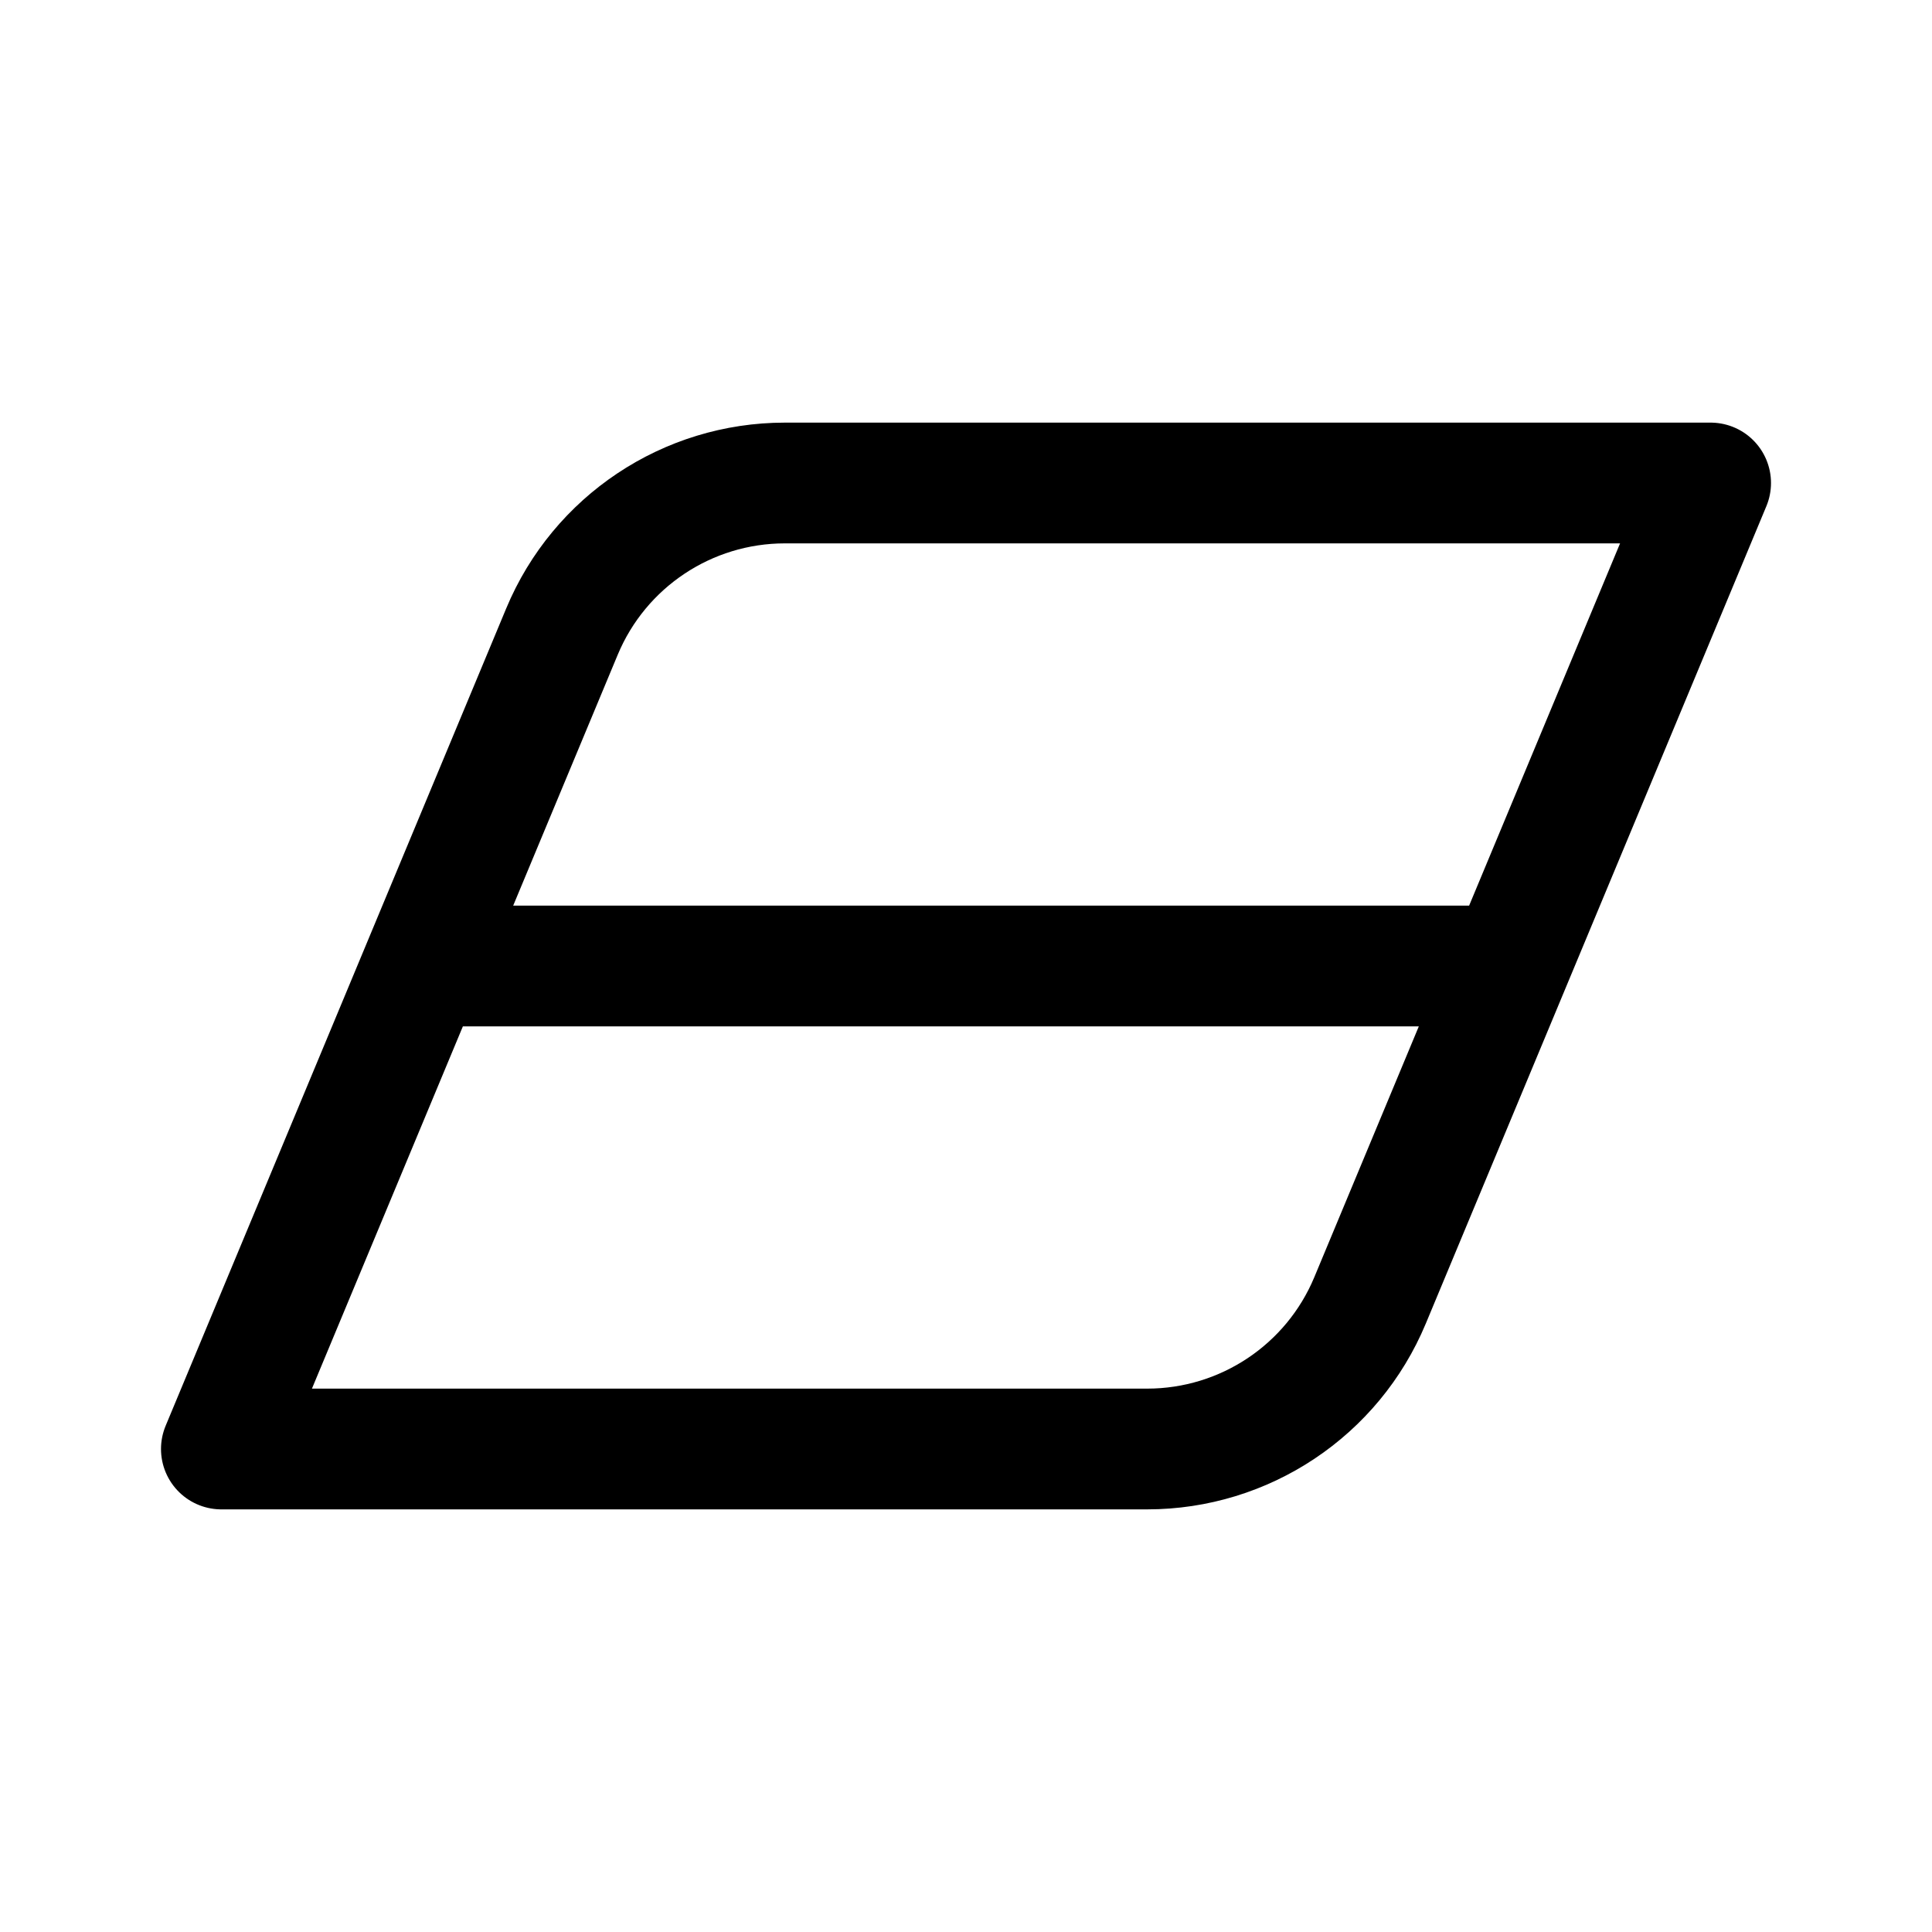
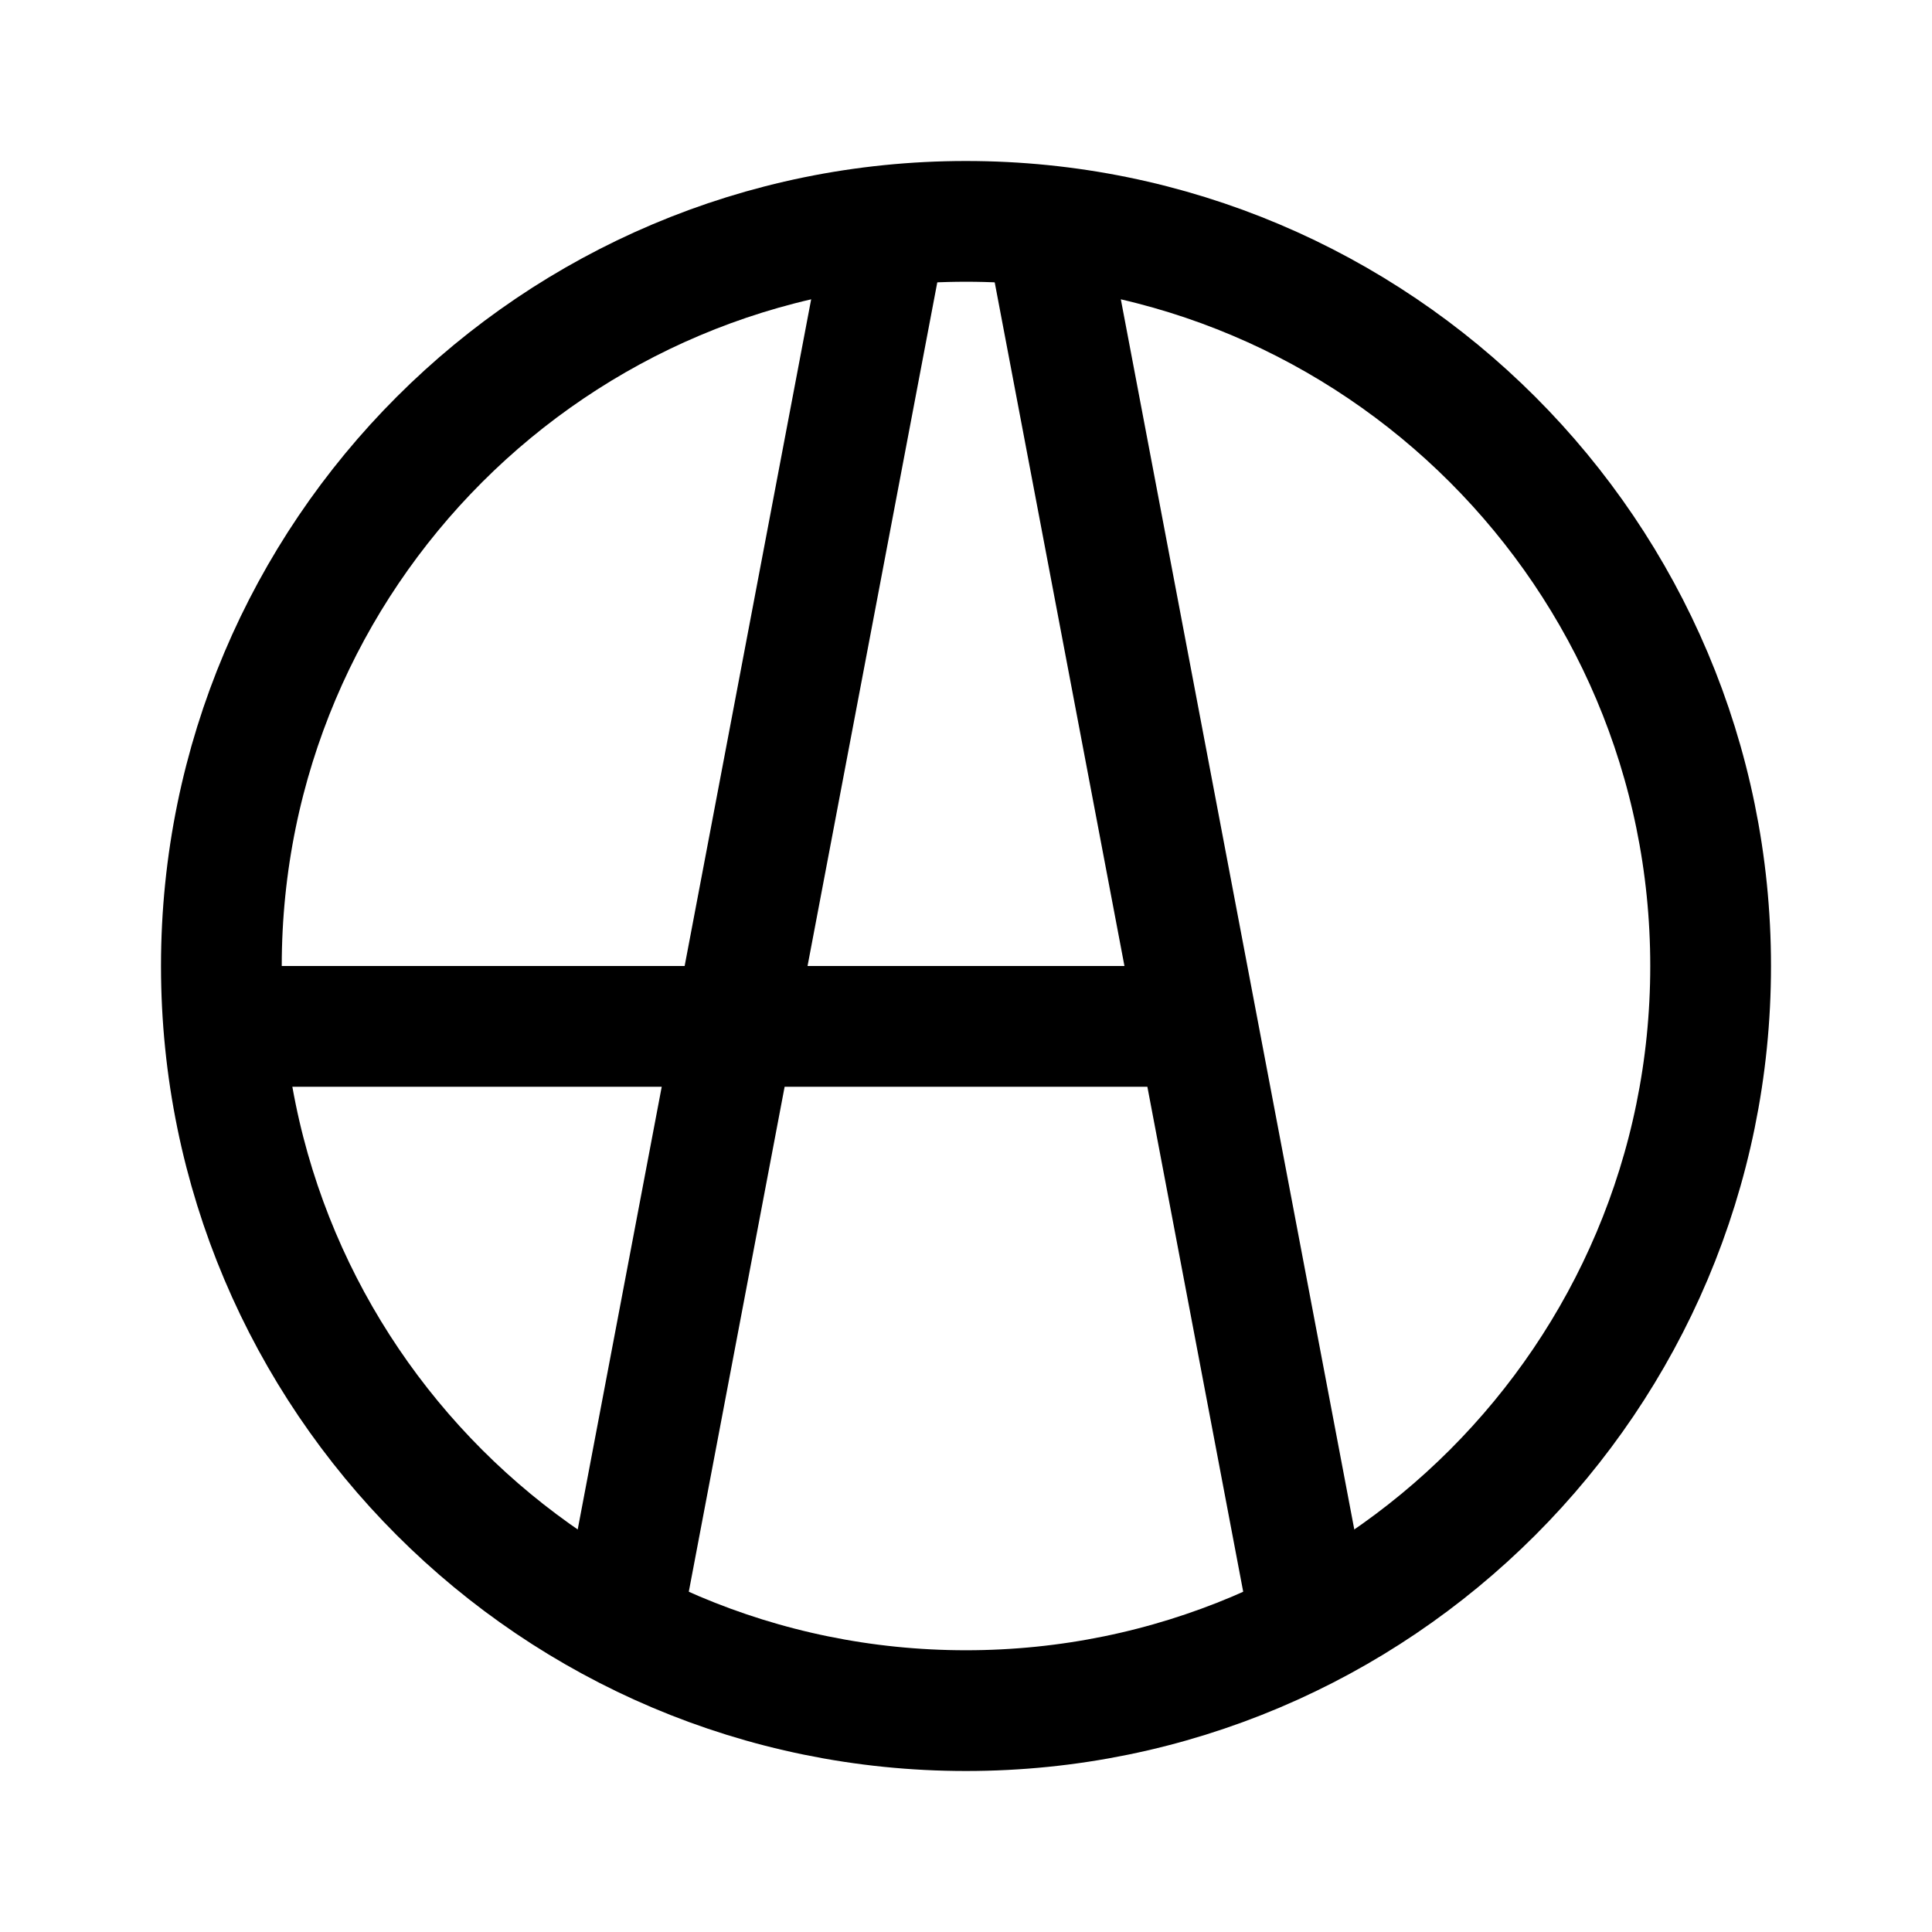
<svg xmlns="http://www.w3.org/2000/svg" width="192" height="192" fill="none">
-   <path stroke="#000" stroke-linecap="round" stroke-linejoin="round" stroke-width="12" d="M55.846 62.77A24 24 0 0 1 78 48h92l-33.846 81.231A24 24 0 0 1 114 144H22zM148 96H44" />
+   <circle cx="96" cy="96" r="74" stroke="#000" stroke-width="12" stroke-linecap="round" stroke-linejoin="round" />
+   <path d="M88 23 62 160m42-137 26 137M24 102h94" stroke="#000" stroke-width="12" stroke-linecap="round" stroke-linejoin="round" />
</svg>
